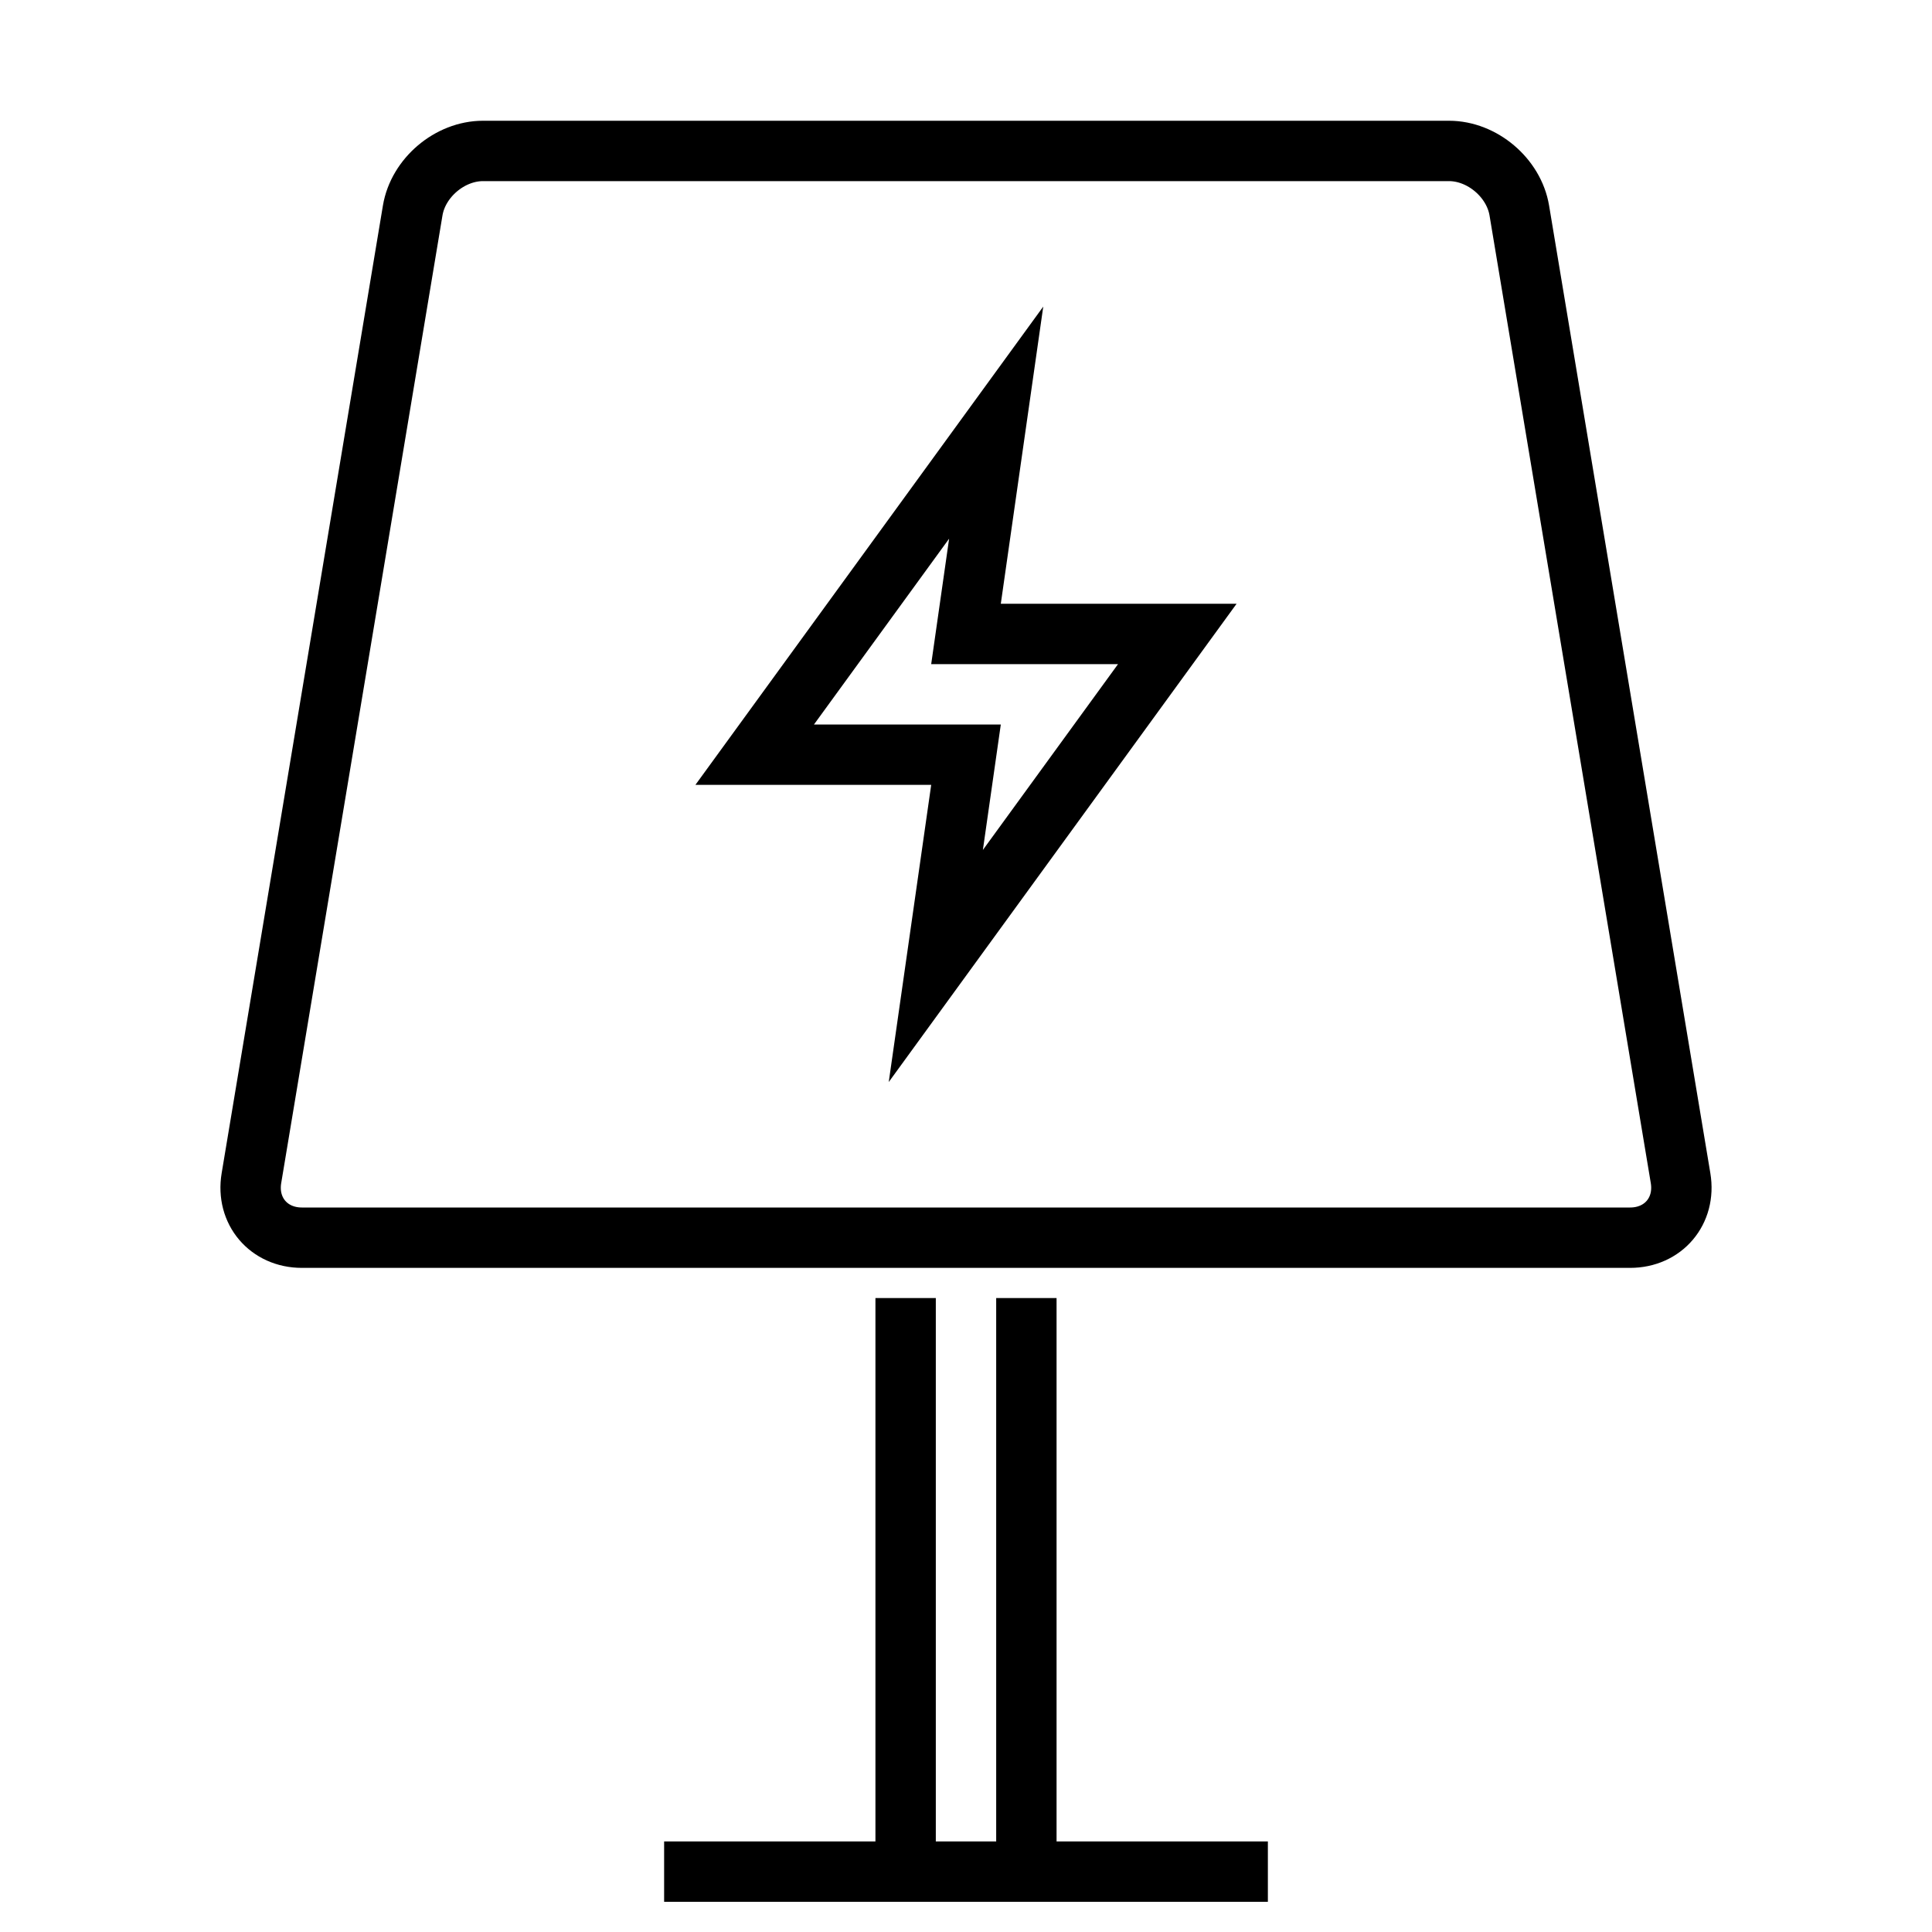
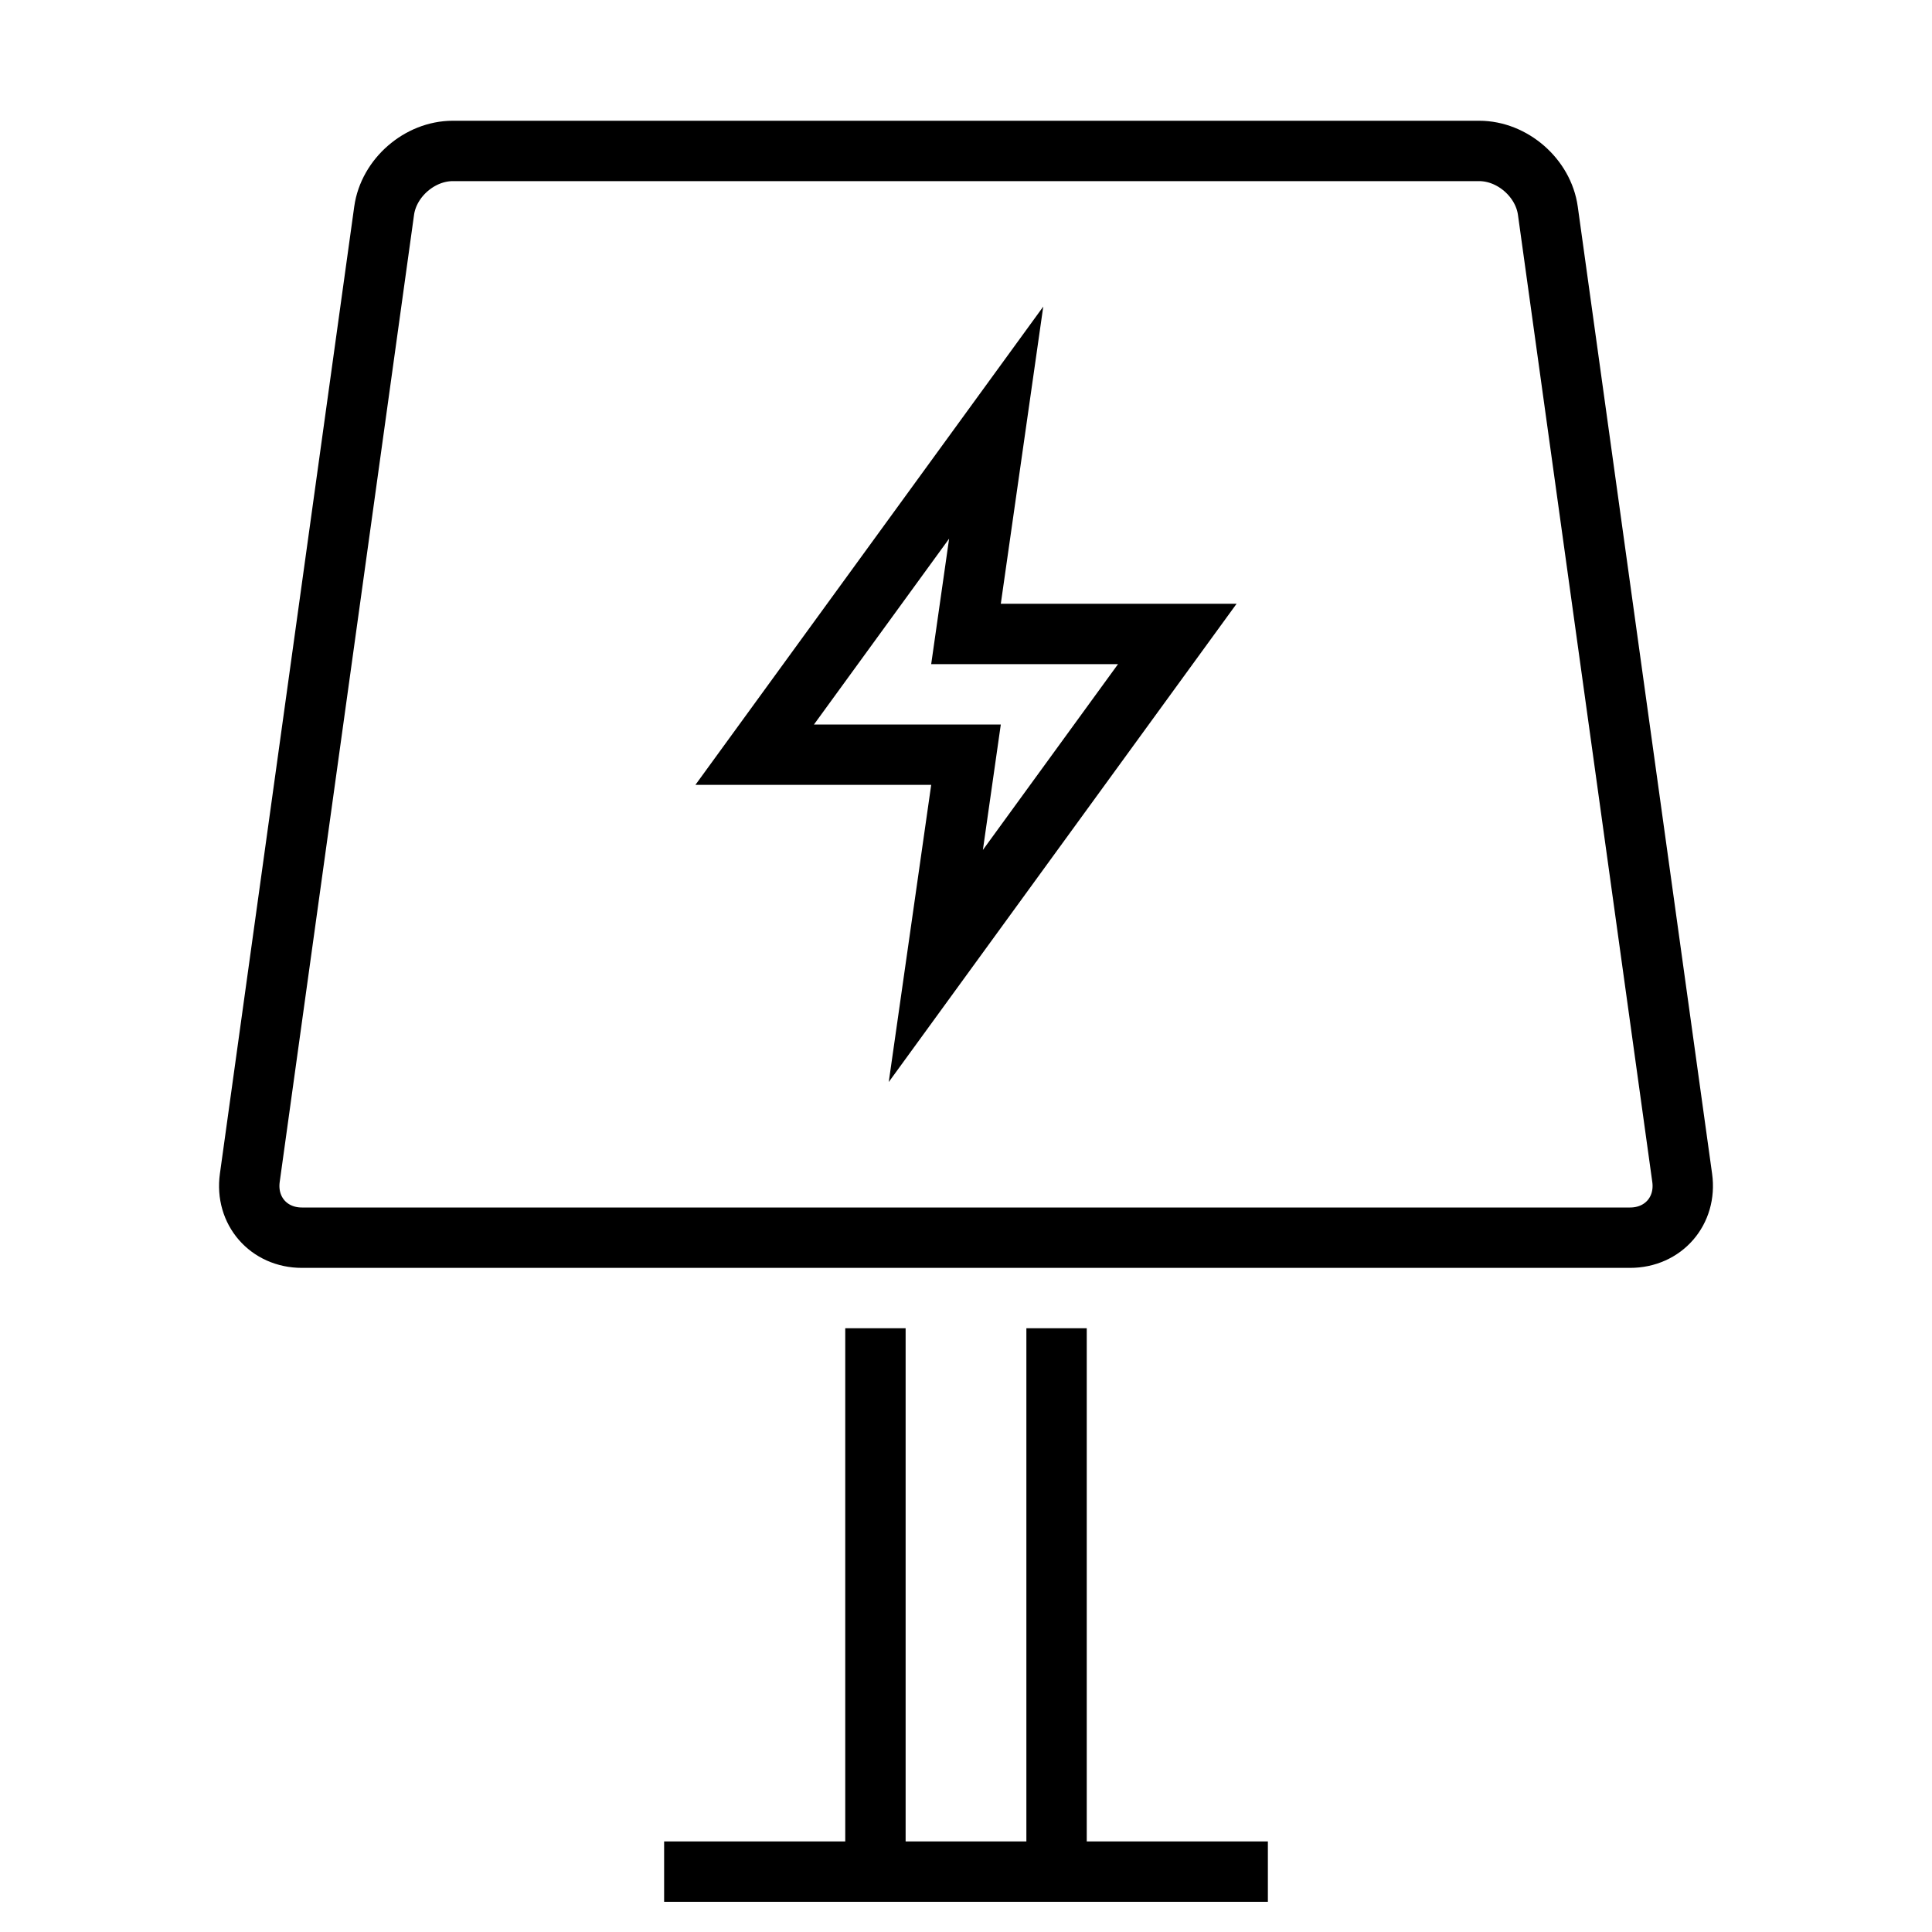
<svg xmlns="http://www.w3.org/2000/svg" viewBox="0 0 64 64">
-   <path fill="none" stroke="#000" stroke-width="2" stroke-miterlimit="10" d="M34 5H16c-1.1 0-2.148.888-2.329 1.973L8.329 39.027C8.148 40.112 8.9 41 10 41h44c1.1 0 1.852-.888 1.671-1.973L50.329 6.973C50.148 5.888 49.1 5 48 5H34z" />
-   <path fill="none" stroke="#000" stroke-width="2" stroke-miterlimit="10" d="M31 32l8-11h-7l1-7-8 11h7zM30 43v19M34 43v19M42 62H22" />
+   <path fill="none" stroke="#000" stroke-width="2" stroke-miterlimit="10" d="M34 5H15c-1.1 0-2.124.892-2.275 1.981l-4.45 32.037C8.124 40.108 8.9 41 10 41h44c1.1 0 1.876-.892 1.725-1.981l-4.45-32.037C51.124 5.892 50.1 5 49 5H34z" />
+   <path fill="none" stroke="#000" stroke-width="2" stroke-miterlimit="10" d="M31 32l8-11h-7l1-7-8 11h7zM29 44v18M35 44v18M42 62H22" />
</svg>
